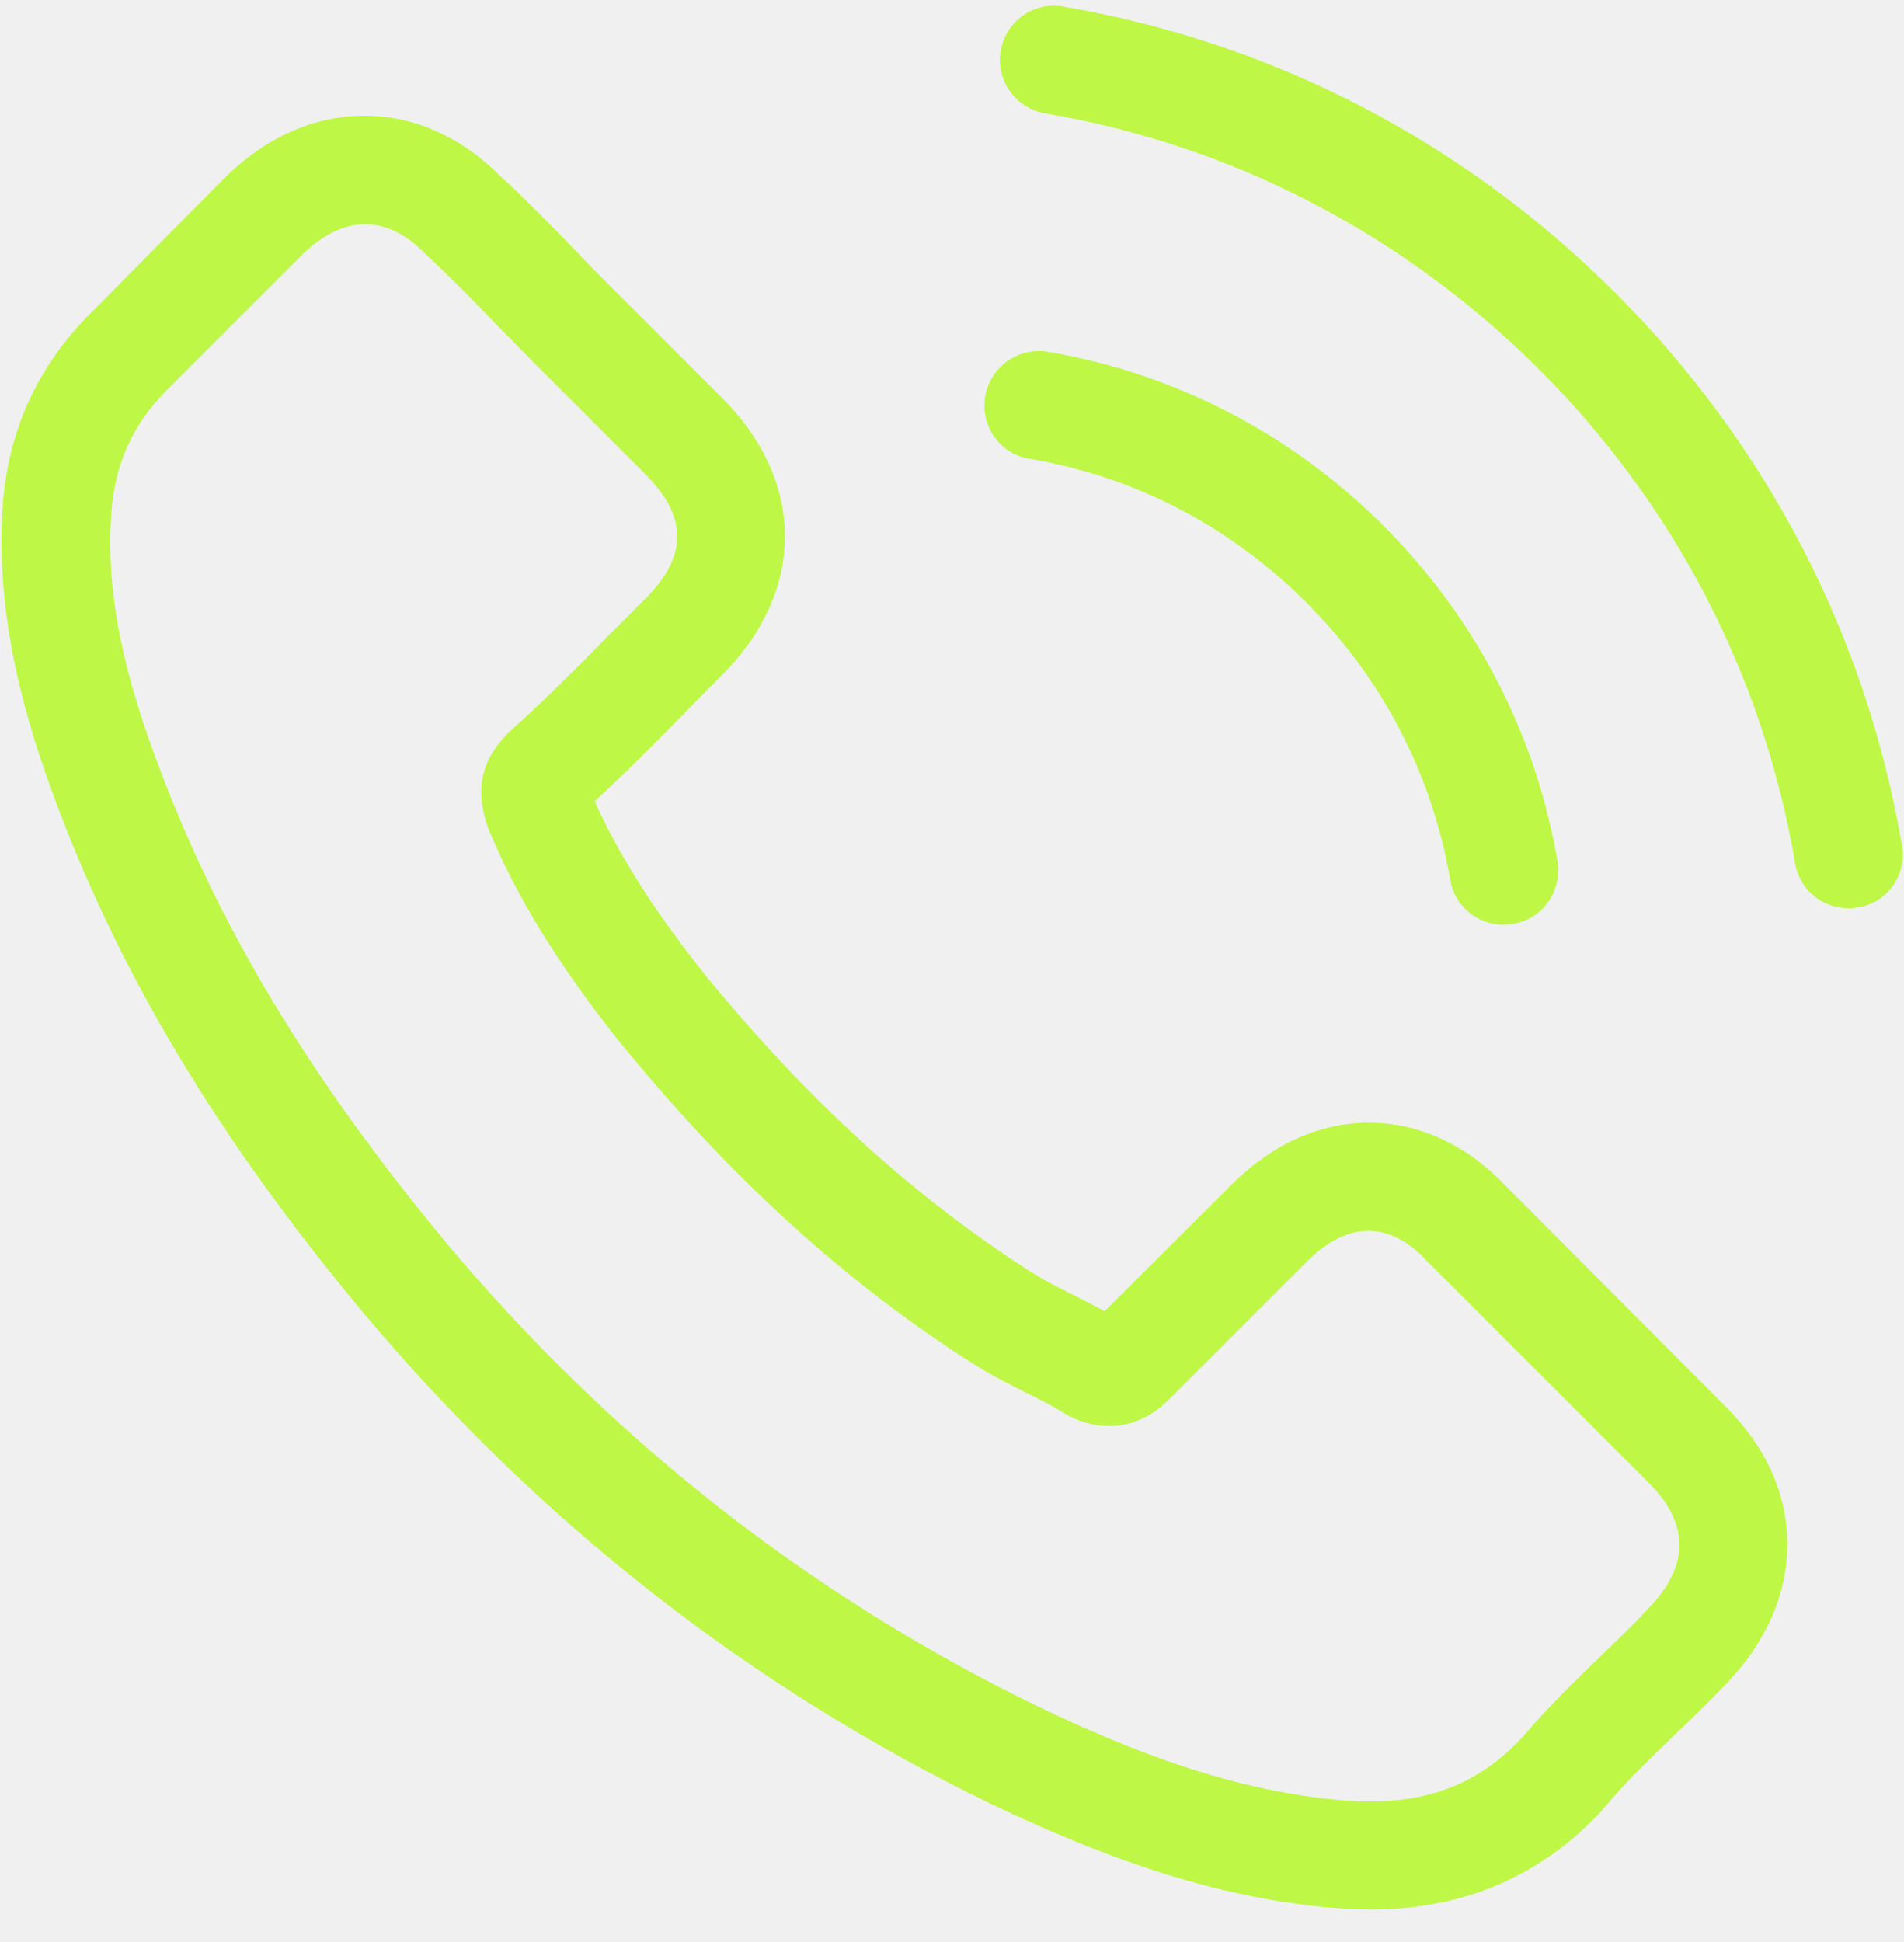
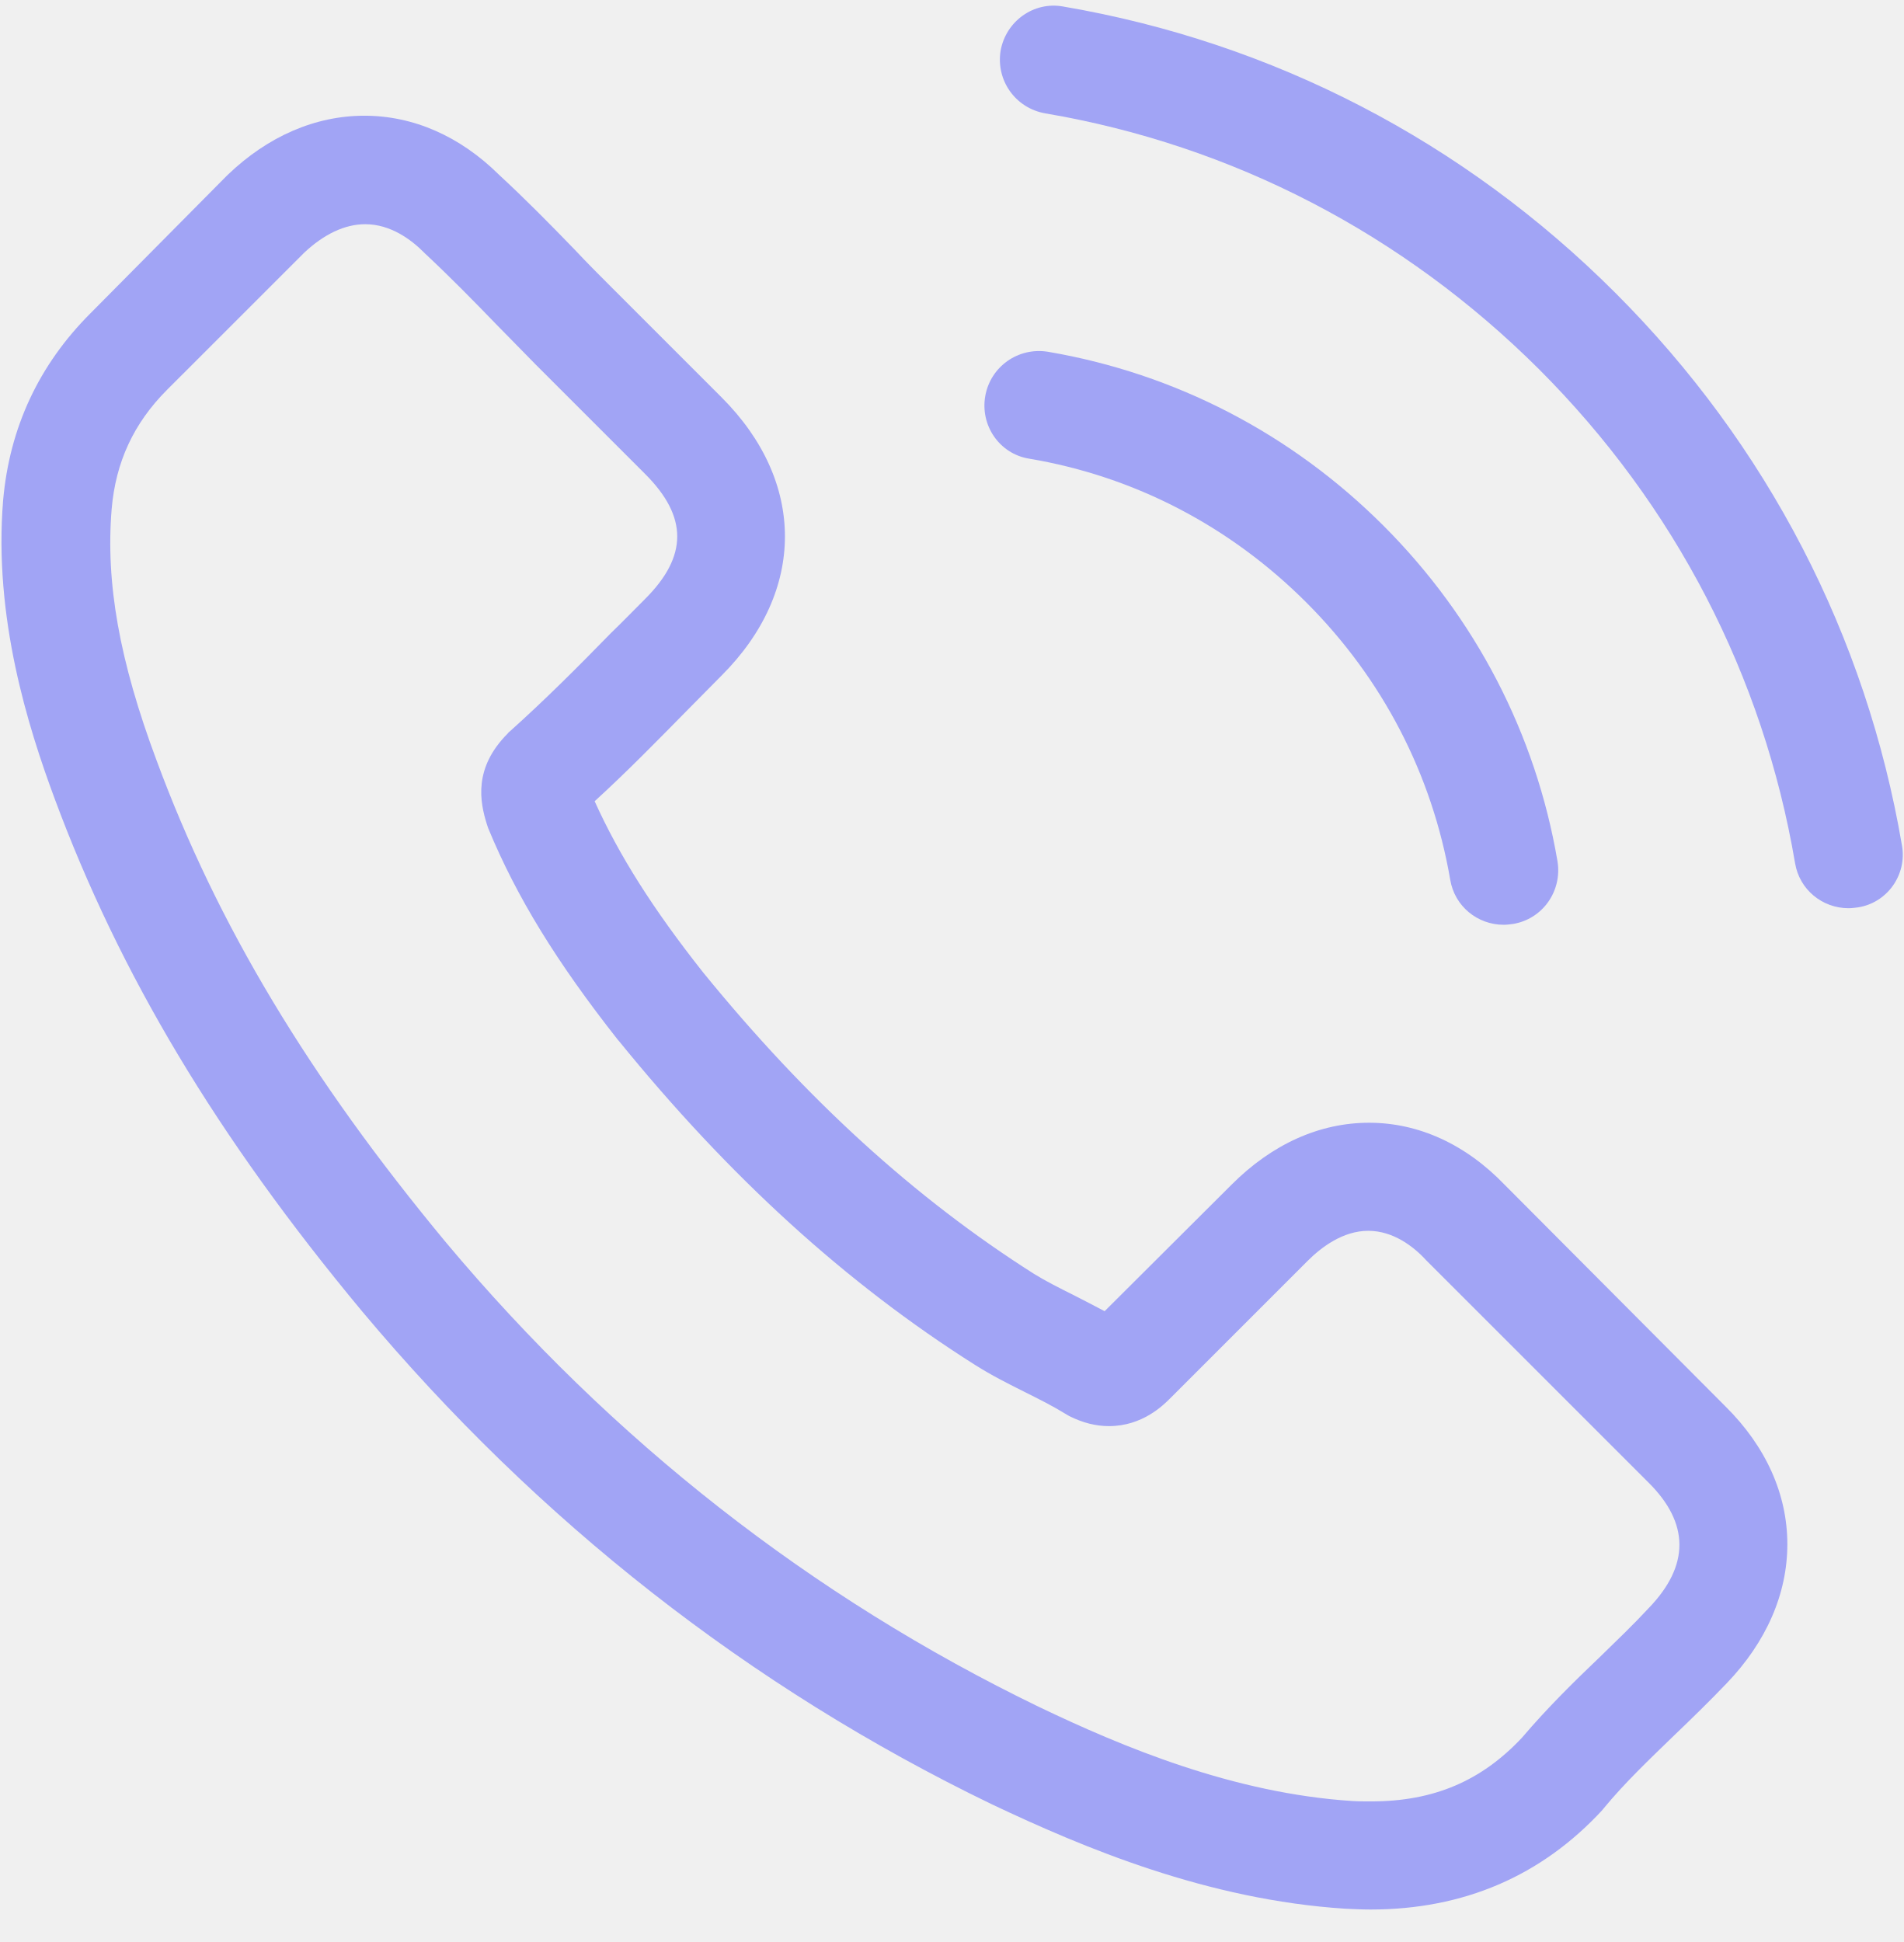
<svg xmlns="http://www.w3.org/2000/svg" width="50" height="51" viewBox="0 0 50 51" fill="none">
  <g clip-path="url(#clip0_1294_61)">
-     <path d="M39.519 31.12C38.495 30.054 37.26 29.485 35.952 29.485C34.654 29.485 33.408 30.044 32.343 31.11L29.008 34.434C28.733 34.286 28.459 34.149 28.195 34.012C27.815 33.822 27.457 33.642 27.151 33.452C24.027 31.468 21.188 28.883 18.465 25.538C17.146 23.87 16.26 22.467 15.616 21.042C16.482 20.251 17.284 19.428 18.064 18.636C18.36 18.341 18.655 18.035 18.951 17.739C21.167 15.523 21.167 12.653 18.951 10.437L16.07 7.556C15.743 7.229 15.405 6.891 15.089 6.553C14.456 5.899 13.791 5.223 13.105 4.59C12.081 3.577 10.857 3.039 9.569 3.039C8.282 3.039 7.037 3.577 5.982 4.59C5.971 4.601 5.971 4.601 5.96 4.611L2.372 8.231C1.022 9.582 0.251 11.228 0.082 13.138C-0.171 16.22 0.737 19.09 1.433 20.968C3.143 25.58 5.697 29.854 9.506 34.434C14.128 39.953 19.69 44.311 26.043 47.382C28.47 48.532 31.709 49.894 35.329 50.126C35.551 50.136 35.783 50.147 35.994 50.147C38.431 50.147 40.479 49.271 42.083 47.53C42.093 47.509 42.114 47.498 42.125 47.477C42.674 46.812 43.307 46.211 43.972 45.567C44.425 45.134 44.89 44.681 45.344 44.206C46.388 43.119 46.937 41.852 46.937 40.554C46.937 39.246 46.378 37.99 45.312 36.935L39.519 31.12ZM43.296 42.232C43.286 42.243 43.286 42.232 43.296 42.232C42.885 42.675 42.463 43.077 42.009 43.52C41.323 44.174 40.627 44.86 39.972 45.63C38.906 46.77 37.651 47.308 36.004 47.308C35.846 47.308 35.677 47.308 35.519 47.298C32.385 47.097 29.472 45.873 27.288 44.828C21.315 41.937 16.07 37.832 11.712 32.629C8.113 28.292 5.707 24.282 4.114 19.976C3.132 17.349 2.773 15.302 2.932 13.37C3.037 12.136 3.512 11.112 4.388 10.236L7.987 6.638C8.504 6.152 9.052 5.888 9.591 5.888C10.255 5.888 10.794 6.289 11.131 6.627C11.142 6.638 11.152 6.648 11.163 6.659C11.807 7.26 12.419 7.883 13.062 8.548C13.39 8.885 13.727 9.223 14.065 9.571L16.946 12.452C18.064 13.571 18.064 14.605 16.946 15.724C16.64 16.03 16.344 16.336 16.038 16.631C15.152 17.539 14.308 18.383 13.39 19.206C13.368 19.227 13.347 19.238 13.337 19.259C12.429 20.166 12.598 21.053 12.788 21.654C12.799 21.686 12.809 21.718 12.82 21.749C13.569 23.564 14.624 25.274 16.228 27.311L16.239 27.321C19.151 30.909 22.222 33.706 25.61 35.848C26.043 36.122 26.486 36.344 26.908 36.555C27.288 36.745 27.646 36.924 27.953 37.114C27.995 37.135 28.037 37.167 28.079 37.188C28.438 37.367 28.776 37.452 29.124 37.452C30 37.452 30.549 36.903 30.728 36.724L34.337 33.115C34.696 32.756 35.266 32.323 35.931 32.323C36.585 32.323 37.123 32.735 37.45 33.094C37.461 33.104 37.461 33.104 37.471 33.115L43.286 38.929C44.373 40.006 44.373 41.114 43.296 42.232Z" fill="#BFF747" />
-     <path d="M27.024 12.045C29.789 12.509 32.301 13.818 34.306 15.823C36.311 17.828 37.609 20.339 38.084 23.104C38.2 23.801 38.801 24.286 39.487 24.286C39.572 24.286 39.645 24.276 39.73 24.265C40.511 24.138 41.028 23.4 40.901 22.619C40.331 19.274 38.748 16.224 36.332 13.807C33.915 11.391 30.866 9.808 27.52 9.238C26.739 9.111 26.011 9.628 25.874 10.399C25.737 11.169 26.243 11.918 27.024 12.045Z" fill="#BFF747" />
-     <path d="M49.947 22.204C49.008 16.696 46.412 11.683 42.423 7.694C38.434 3.705 33.421 1.109 27.913 0.17C27.142 0.033 26.414 0.561 26.277 1.331C26.15 2.112 26.667 2.84 27.448 2.977C32.366 3.811 36.851 6.143 40.418 9.699C43.984 13.266 46.306 17.751 47.14 22.669C47.256 23.365 47.857 23.851 48.543 23.851C48.628 23.851 48.702 23.84 48.786 23.83C49.556 23.714 50.084 22.975 49.947 22.204Z" fill="#BFF747" />
+     <path d="M39.519 31.12C38.495 30.054 37.26 29.485 35.952 29.485C34.654 29.485 33.408 30.044 32.343 31.11L29.008 34.434C28.733 34.286 28.459 34.149 28.195 34.012C27.815 33.822 27.457 33.642 27.151 33.452C24.027 31.468 21.188 28.883 18.465 25.538C17.146 23.87 16.26 22.467 15.616 21.042C16.482 20.251 17.284 19.428 18.064 18.636C18.36 18.341 18.655 18.035 18.951 17.739C21.167 15.523 21.167 12.653 18.951 10.437L16.07 7.556C15.743 7.229 15.405 6.891 15.089 6.553C14.456 5.899 13.791 5.223 13.105 4.59C12.081 3.577 10.857 3.039 9.569 3.039C8.282 3.039 7.037 3.577 5.982 4.59C5.971 4.601 5.971 4.601 5.96 4.611L2.372 8.231C1.022 9.582 0.251 11.228 0.082 13.138C-0.171 16.22 0.737 19.09 1.433 20.968C3.143 25.58 5.697 29.854 9.506 34.434C14.128 39.953 19.69 44.311 26.043 47.382C28.47 48.532 31.709 49.894 35.329 50.126C35.551 50.136 35.783 50.147 35.994 50.147C38.431 50.147 40.479 49.271 42.083 47.53C42.093 47.509 42.114 47.498 42.125 47.477C42.674 46.812 43.307 46.211 43.972 45.567C44.425 45.134 44.89 44.681 45.344 44.206C46.388 43.119 46.937 41.852 46.937 40.554C46.937 39.246 46.378 37.99 45.312 36.935L39.519 31.12ZM43.296 42.232C43.286 42.243 43.286 42.232 43.296 42.232C42.885 42.675 42.463 43.077 42.009 43.52C41.323 44.174 40.627 44.86 39.972 45.63C38.906 46.77 37.651 47.308 36.004 47.308C35.846 47.308 35.677 47.308 35.519 47.298C32.385 47.097 29.472 45.873 27.288 44.828C21.315 41.937 16.07 37.832 11.712 32.629C8.113 28.292 5.707 24.282 4.114 19.976C3.132 17.349 2.773 15.302 2.932 13.37C3.037 12.136 3.512 11.112 4.388 10.236L7.987 6.638C8.504 6.152 9.052 5.888 9.591 5.888C10.255 5.888 10.794 6.289 11.131 6.627C11.142 6.638 11.152 6.648 11.163 6.659C11.807 7.26 12.419 7.883 13.062 8.548C13.39 8.885 13.727 9.223 14.065 9.571L16.946 12.452C18.064 13.571 18.064 14.605 16.946 15.724C16.64 16.03 16.344 16.336 16.038 16.631C15.152 17.539 14.308 18.383 13.39 19.206C13.368 19.227 13.347 19.238 13.337 19.259C12.429 20.166 12.598 21.053 12.788 21.654C12.799 21.686 12.809 21.718 12.82 21.749C13.569 23.564 14.624 25.274 16.228 27.311L16.239 27.321C19.151 30.909 22.222 33.706 25.61 35.848C26.043 36.122 26.486 36.344 26.908 36.555C27.288 36.745 27.646 36.924 27.953 37.114C27.995 37.135 28.037 37.167 28.079 37.188C28.438 37.367 28.776 37.452 29.124 37.452C30 37.452 30.549 36.903 30.728 36.724L34.337 33.115C34.696 32.756 35.266 32.323 35.931 32.323C36.585 32.323 37.123 32.735 37.45 33.094C37.461 33.104 37.461 33.104 37.471 33.115L43.286 38.929C44.373 40.006 44.373 41.114 43.296 42.232Z" fill="#a1a4f5" />
+     <path d="M27.024 12.045C29.789 12.509 32.301 13.818 34.306 15.823C36.311 17.828 37.609 20.339 38.084 23.104C38.2 23.801 38.801 24.286 39.487 24.286C39.572 24.286 39.645 24.276 39.73 24.265C40.511 24.138 41.028 23.4 40.901 22.619C40.331 19.274 38.748 16.224 36.332 13.807C33.915 11.391 30.866 9.808 27.52 9.238C26.739 9.111 26.011 9.628 25.874 10.399C25.737 11.169 26.243 11.918 27.024 12.045Z" fill="#a1a4f5" />
+     <path d="M49.947 22.204C49.008 16.696 46.412 11.683 42.423 7.694C38.434 3.705 33.421 1.109 27.913 0.17C27.142 0.033 26.414 0.561 26.277 1.331C26.15 2.112 26.667 2.84 27.448 2.977C32.366 3.811 36.851 6.143 40.418 9.699C43.984 13.266 46.306 17.751 47.14 22.669C47.256 23.365 47.857 23.851 48.543 23.851C48.628 23.851 48.702 23.84 48.786 23.83C49.556 23.714 50.084 22.975 49.947 22.204Z" fill="#a1a4f5" />
  </g>
  <defs>
    <clipPath id="clip0_1294_61">
      <rect width="50" height="50" fill="white" transform="translate(0 0.148438)" />
    </clipPath>
  </defs>
</svg>
